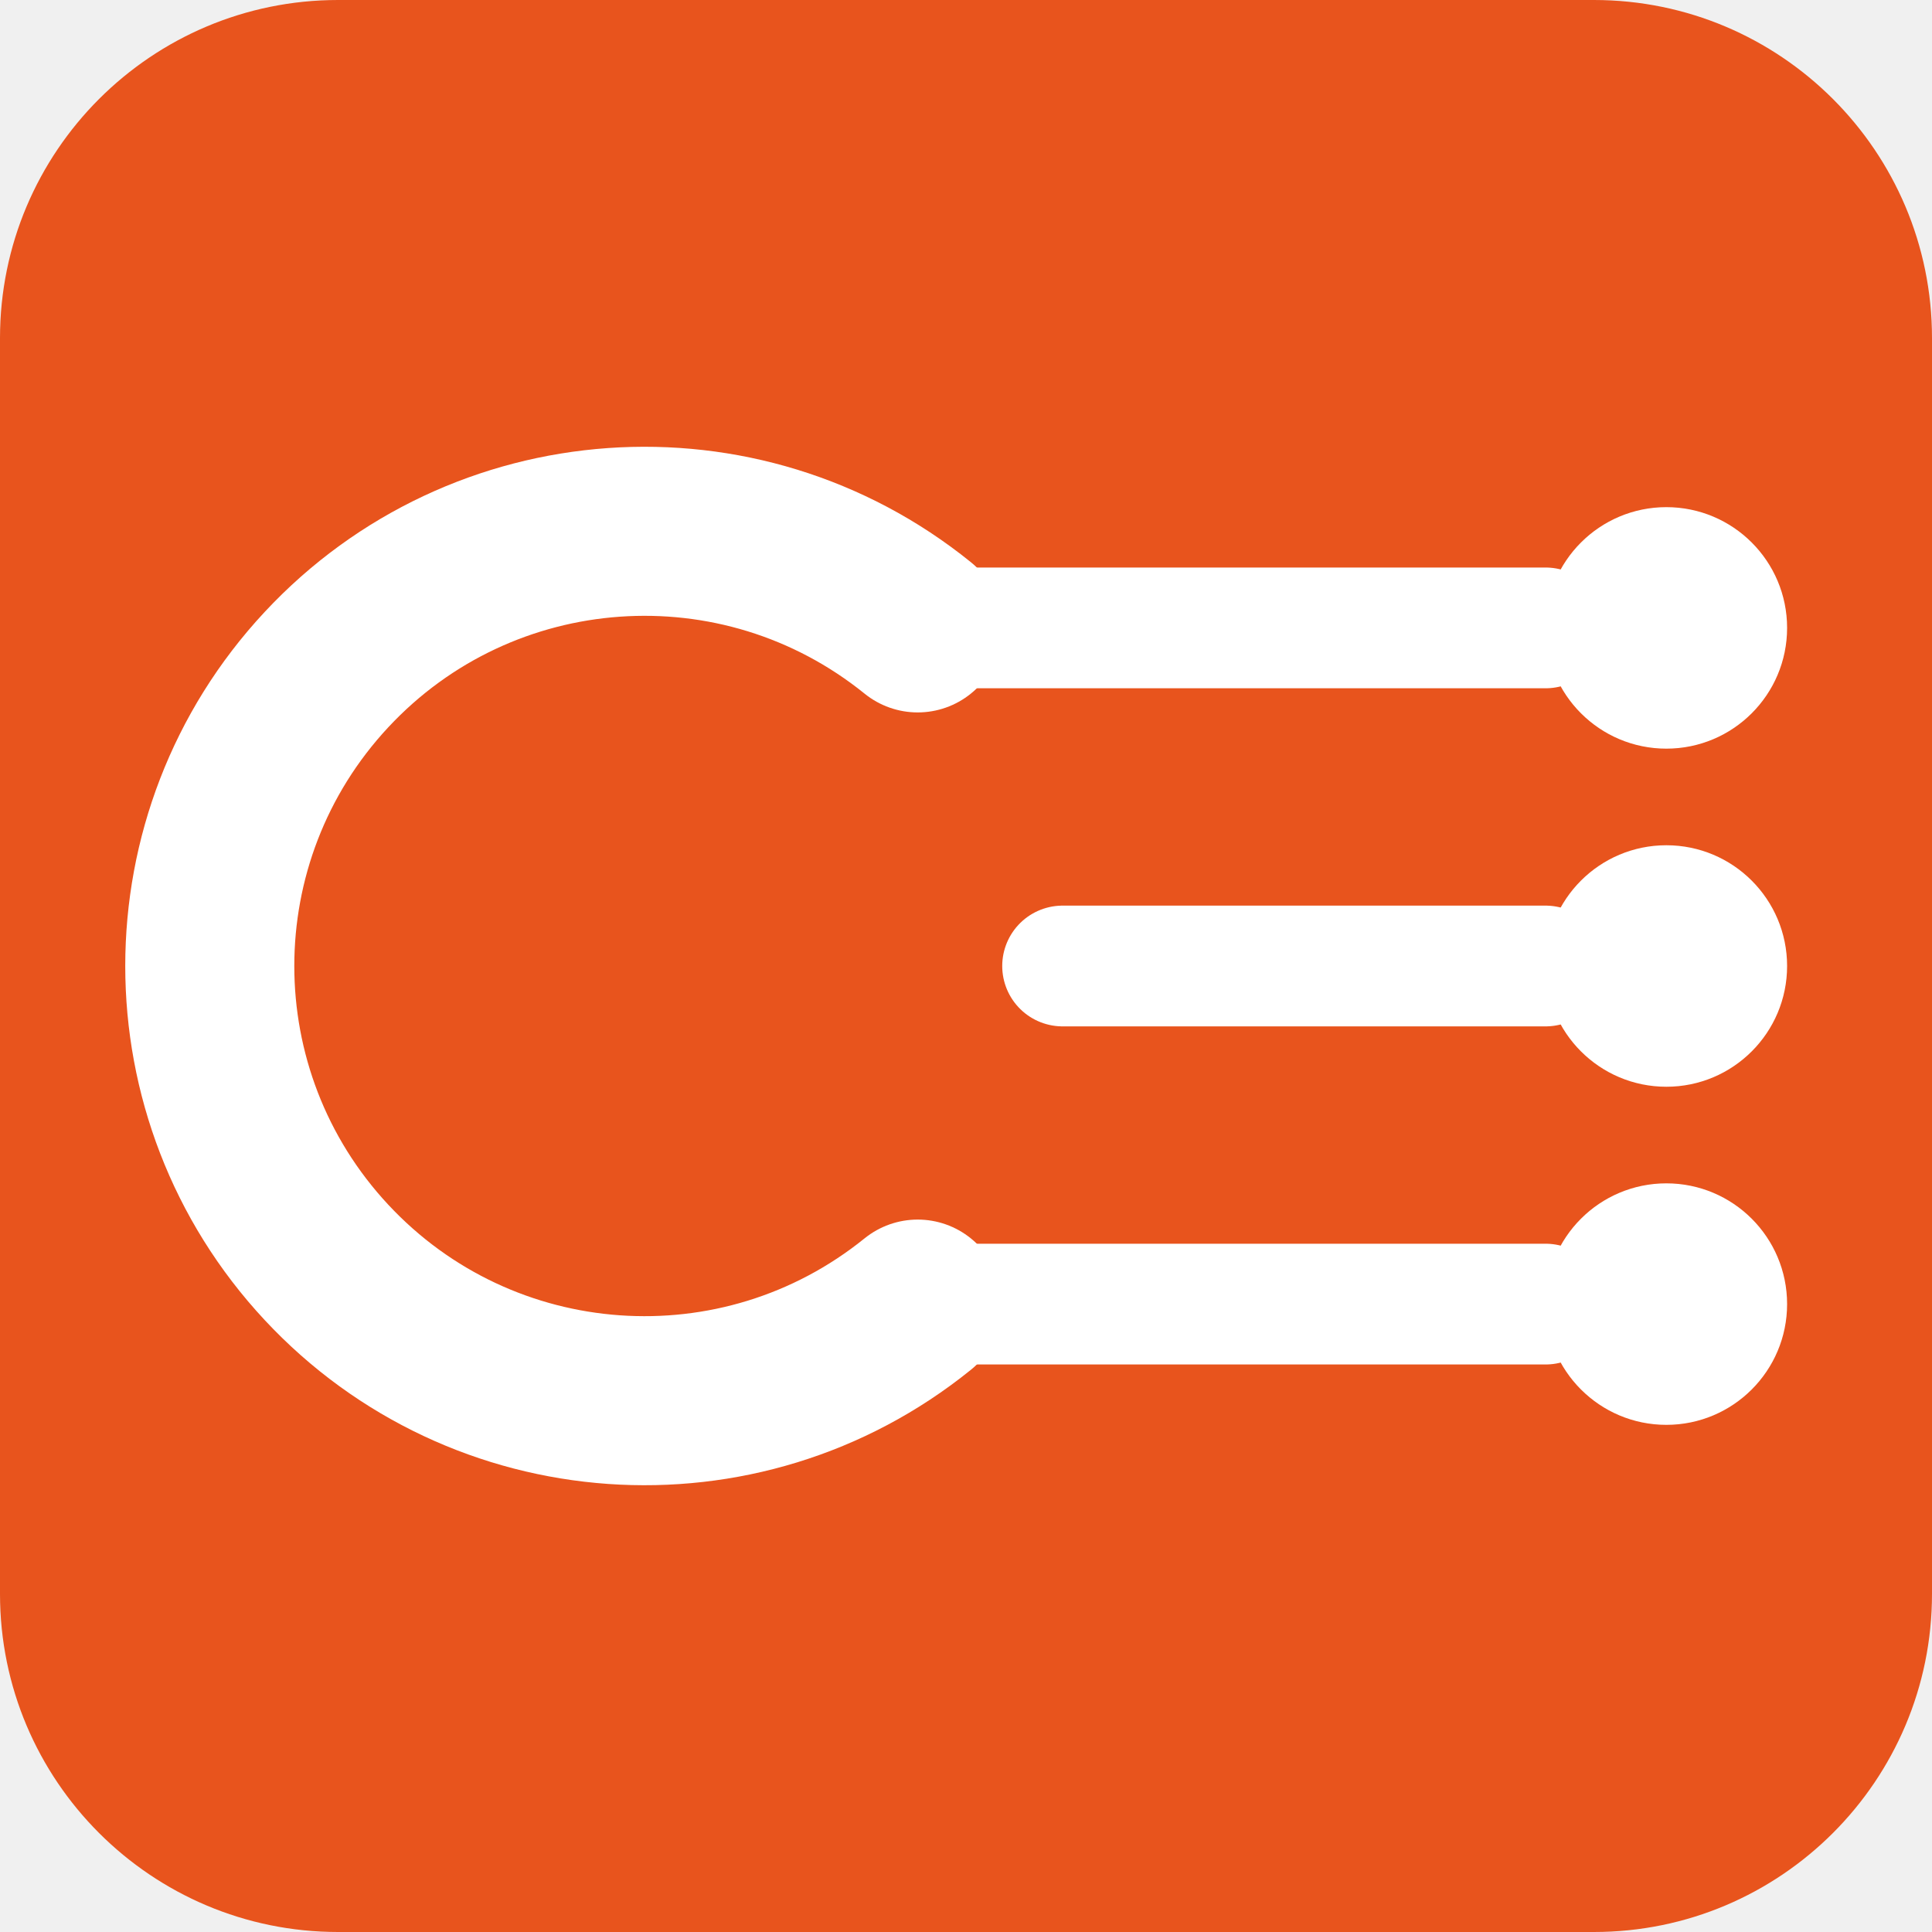
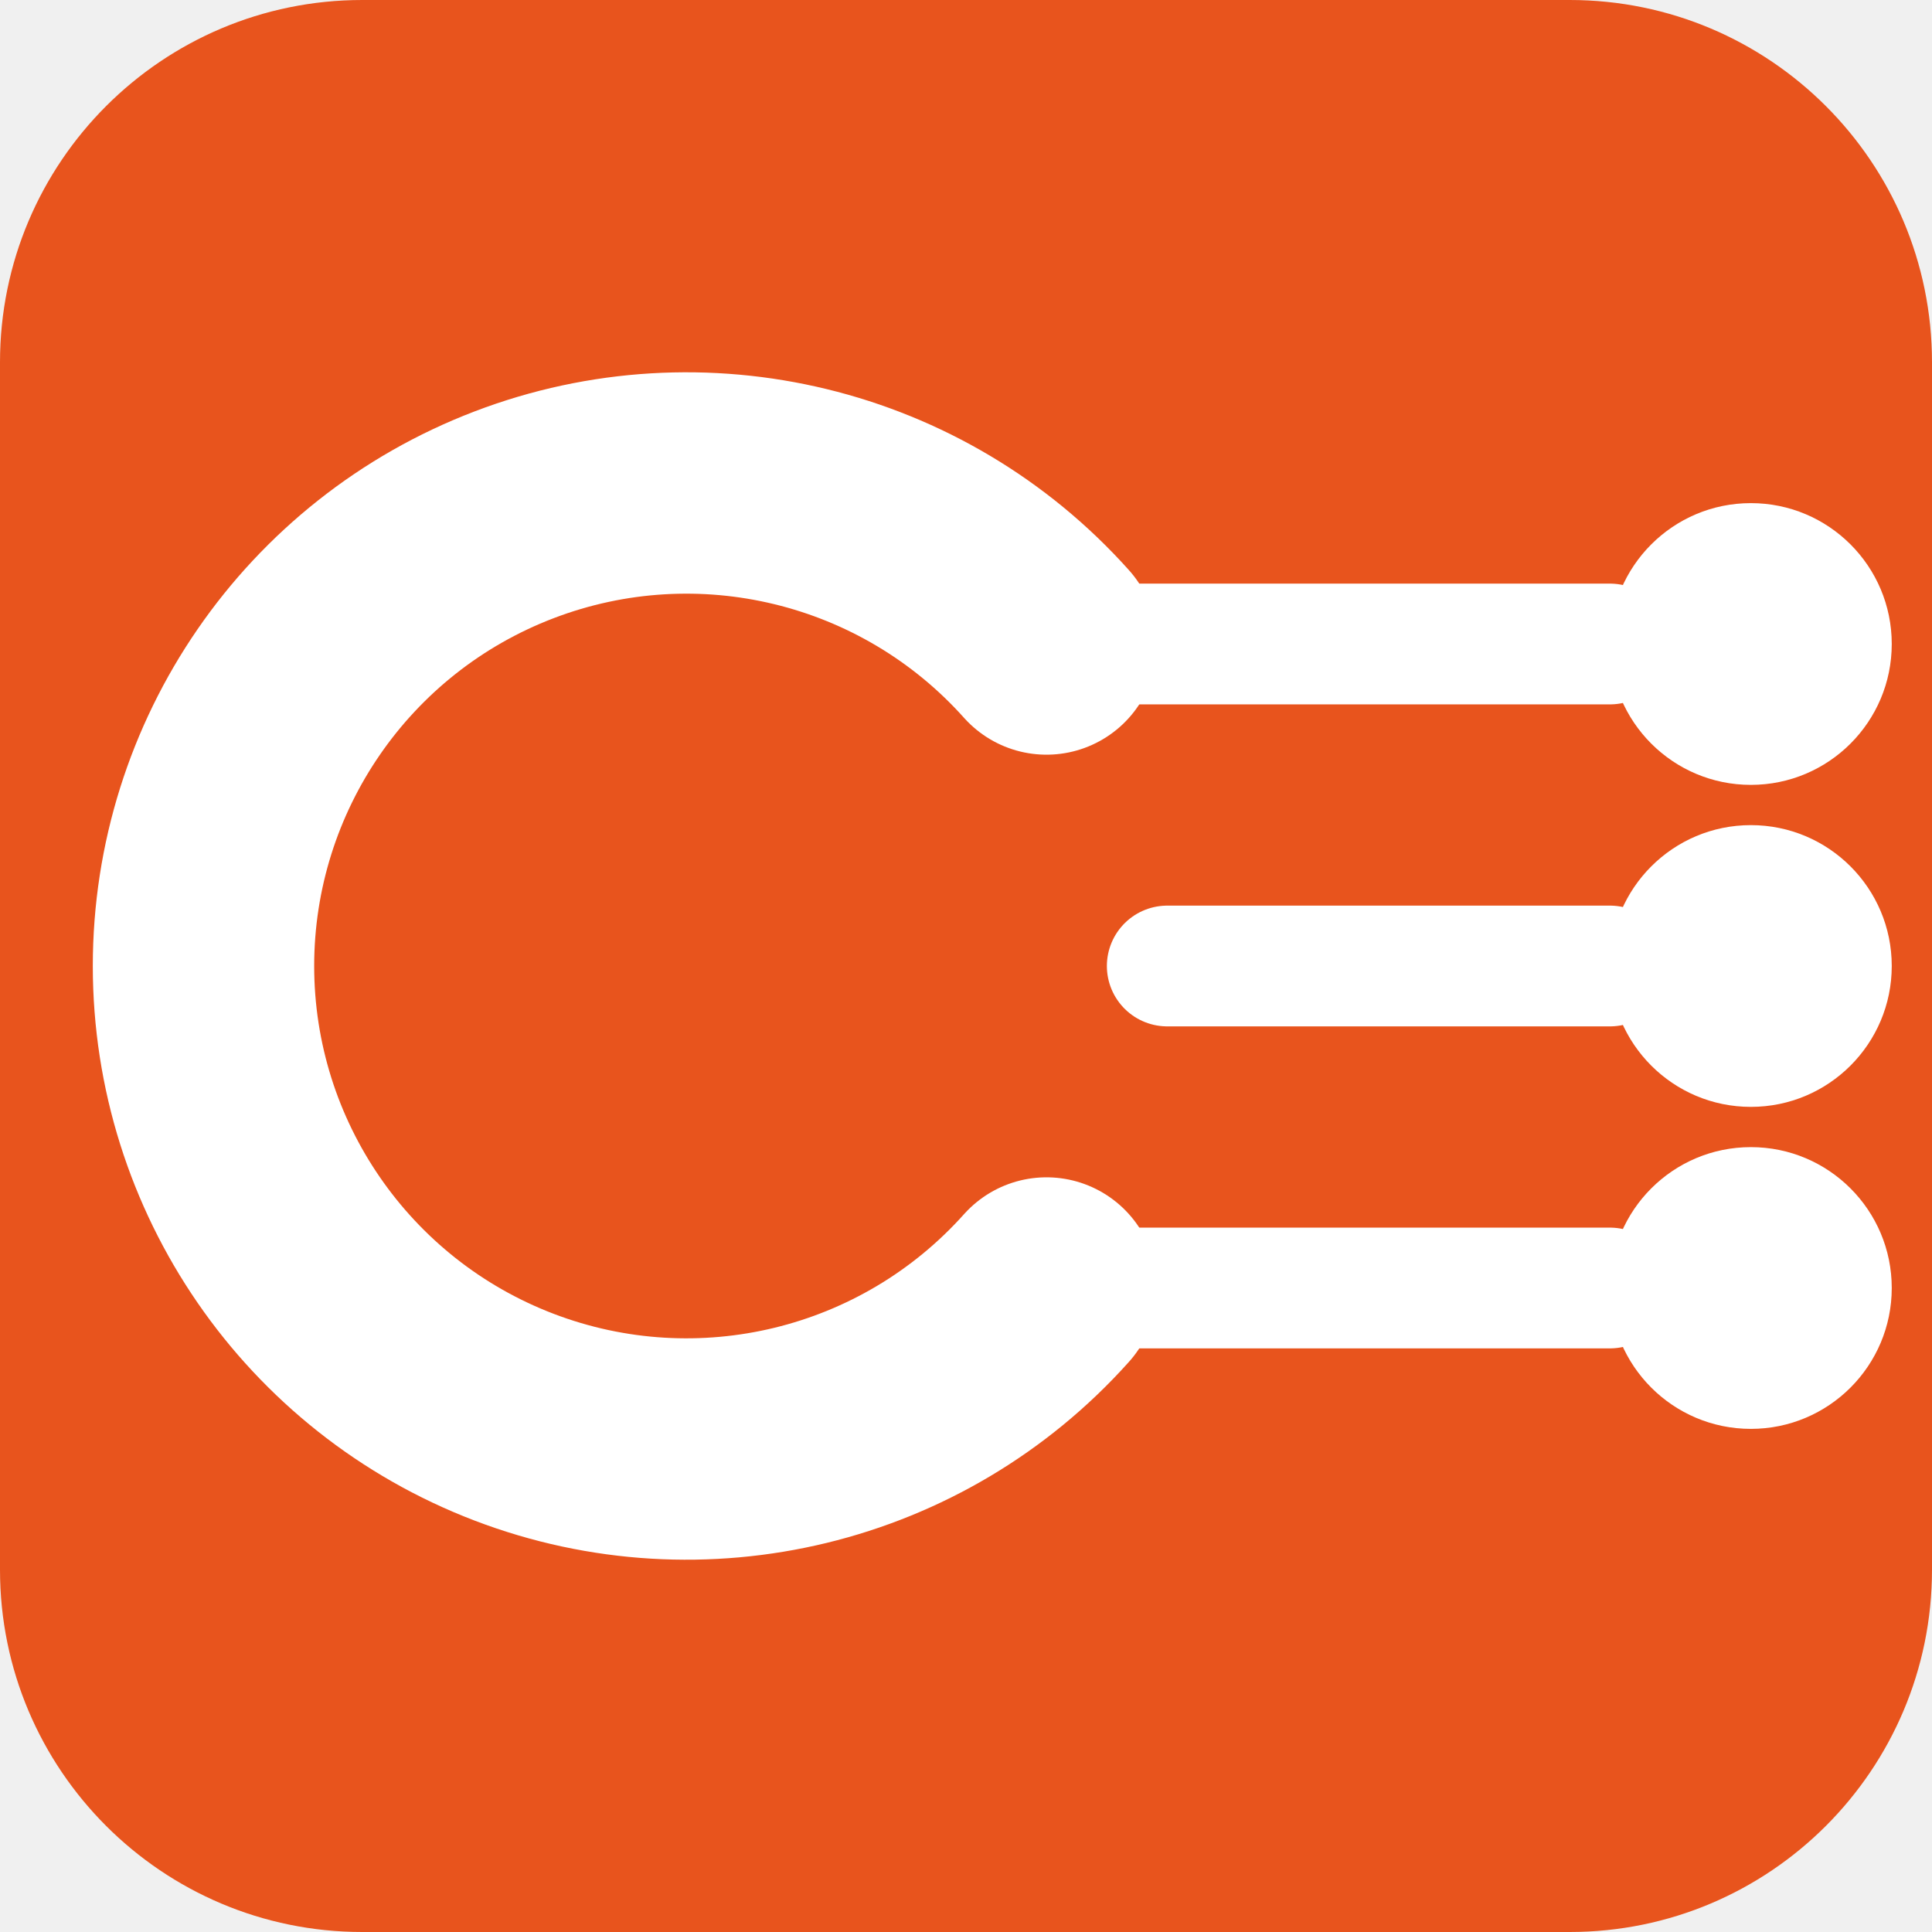
- <svg xmlns="http://www.w3.org/2000/svg" width="40" height="40" viewBox="0 0 40 40">
-   <rect width="40" height="40" rx="7" fill="#E8541D" />
-   <path d="M 19 13 A 9 9 0 1 0 19 27" stroke="white" stroke-width="3.5" fill="none" stroke-linecap="round" />
-   <line x1="19" y1="13" x2="32" y2="13" stroke="white" stroke-width="2.5" stroke-linecap="round" />
-   <circle cx="34.5" cy="13" r="2.5" fill="white" />
-   <line x1="22" y1="20" x2="32" y2="20" stroke="white" stroke-width="2.5" stroke-linecap="round" />
-   <circle cx="34.5" cy="20" r="2.5" fill="white" />
-   <line x1="19" y1="27" x2="32" y2="27" stroke="white" stroke-width="2.5" stroke-linecap="round" />
-   <circle cx="34.5" cy="27" r="2.5" fill="white" />
+ <svg xmlns="http://www.w3.org/2000/svg" width="48" height="48" viewBox="0 0 48 48">
+   <rect width="48" height="48" rx="9" fill="#E8541D" />
+   <path d="M 26 16 A 12 12 0 1 0 26 32" stroke="white" stroke-width="5.5" fill="none" stroke-linecap="round" />
+   <line x1="26" y1="16" x2="40" y2="16" stroke="white" stroke-width="3" stroke-linecap="round" />
+   <circle cx="43.5" cy="16" r="3.5" fill="white" />
+   <line x1="29" y1="24" x2="40" y2="24" stroke="white" stroke-width="3" stroke-linecap="round" />
+   <circle cx="43.5" cy="24" r="3.5" fill="white" />
+   <line x1="26" y1="32" x2="40" y2="32" stroke="white" stroke-width="3" stroke-linecap="round" />
+   <circle cx="43.5" cy="32" r="3.5" fill="white" />
</svg>
